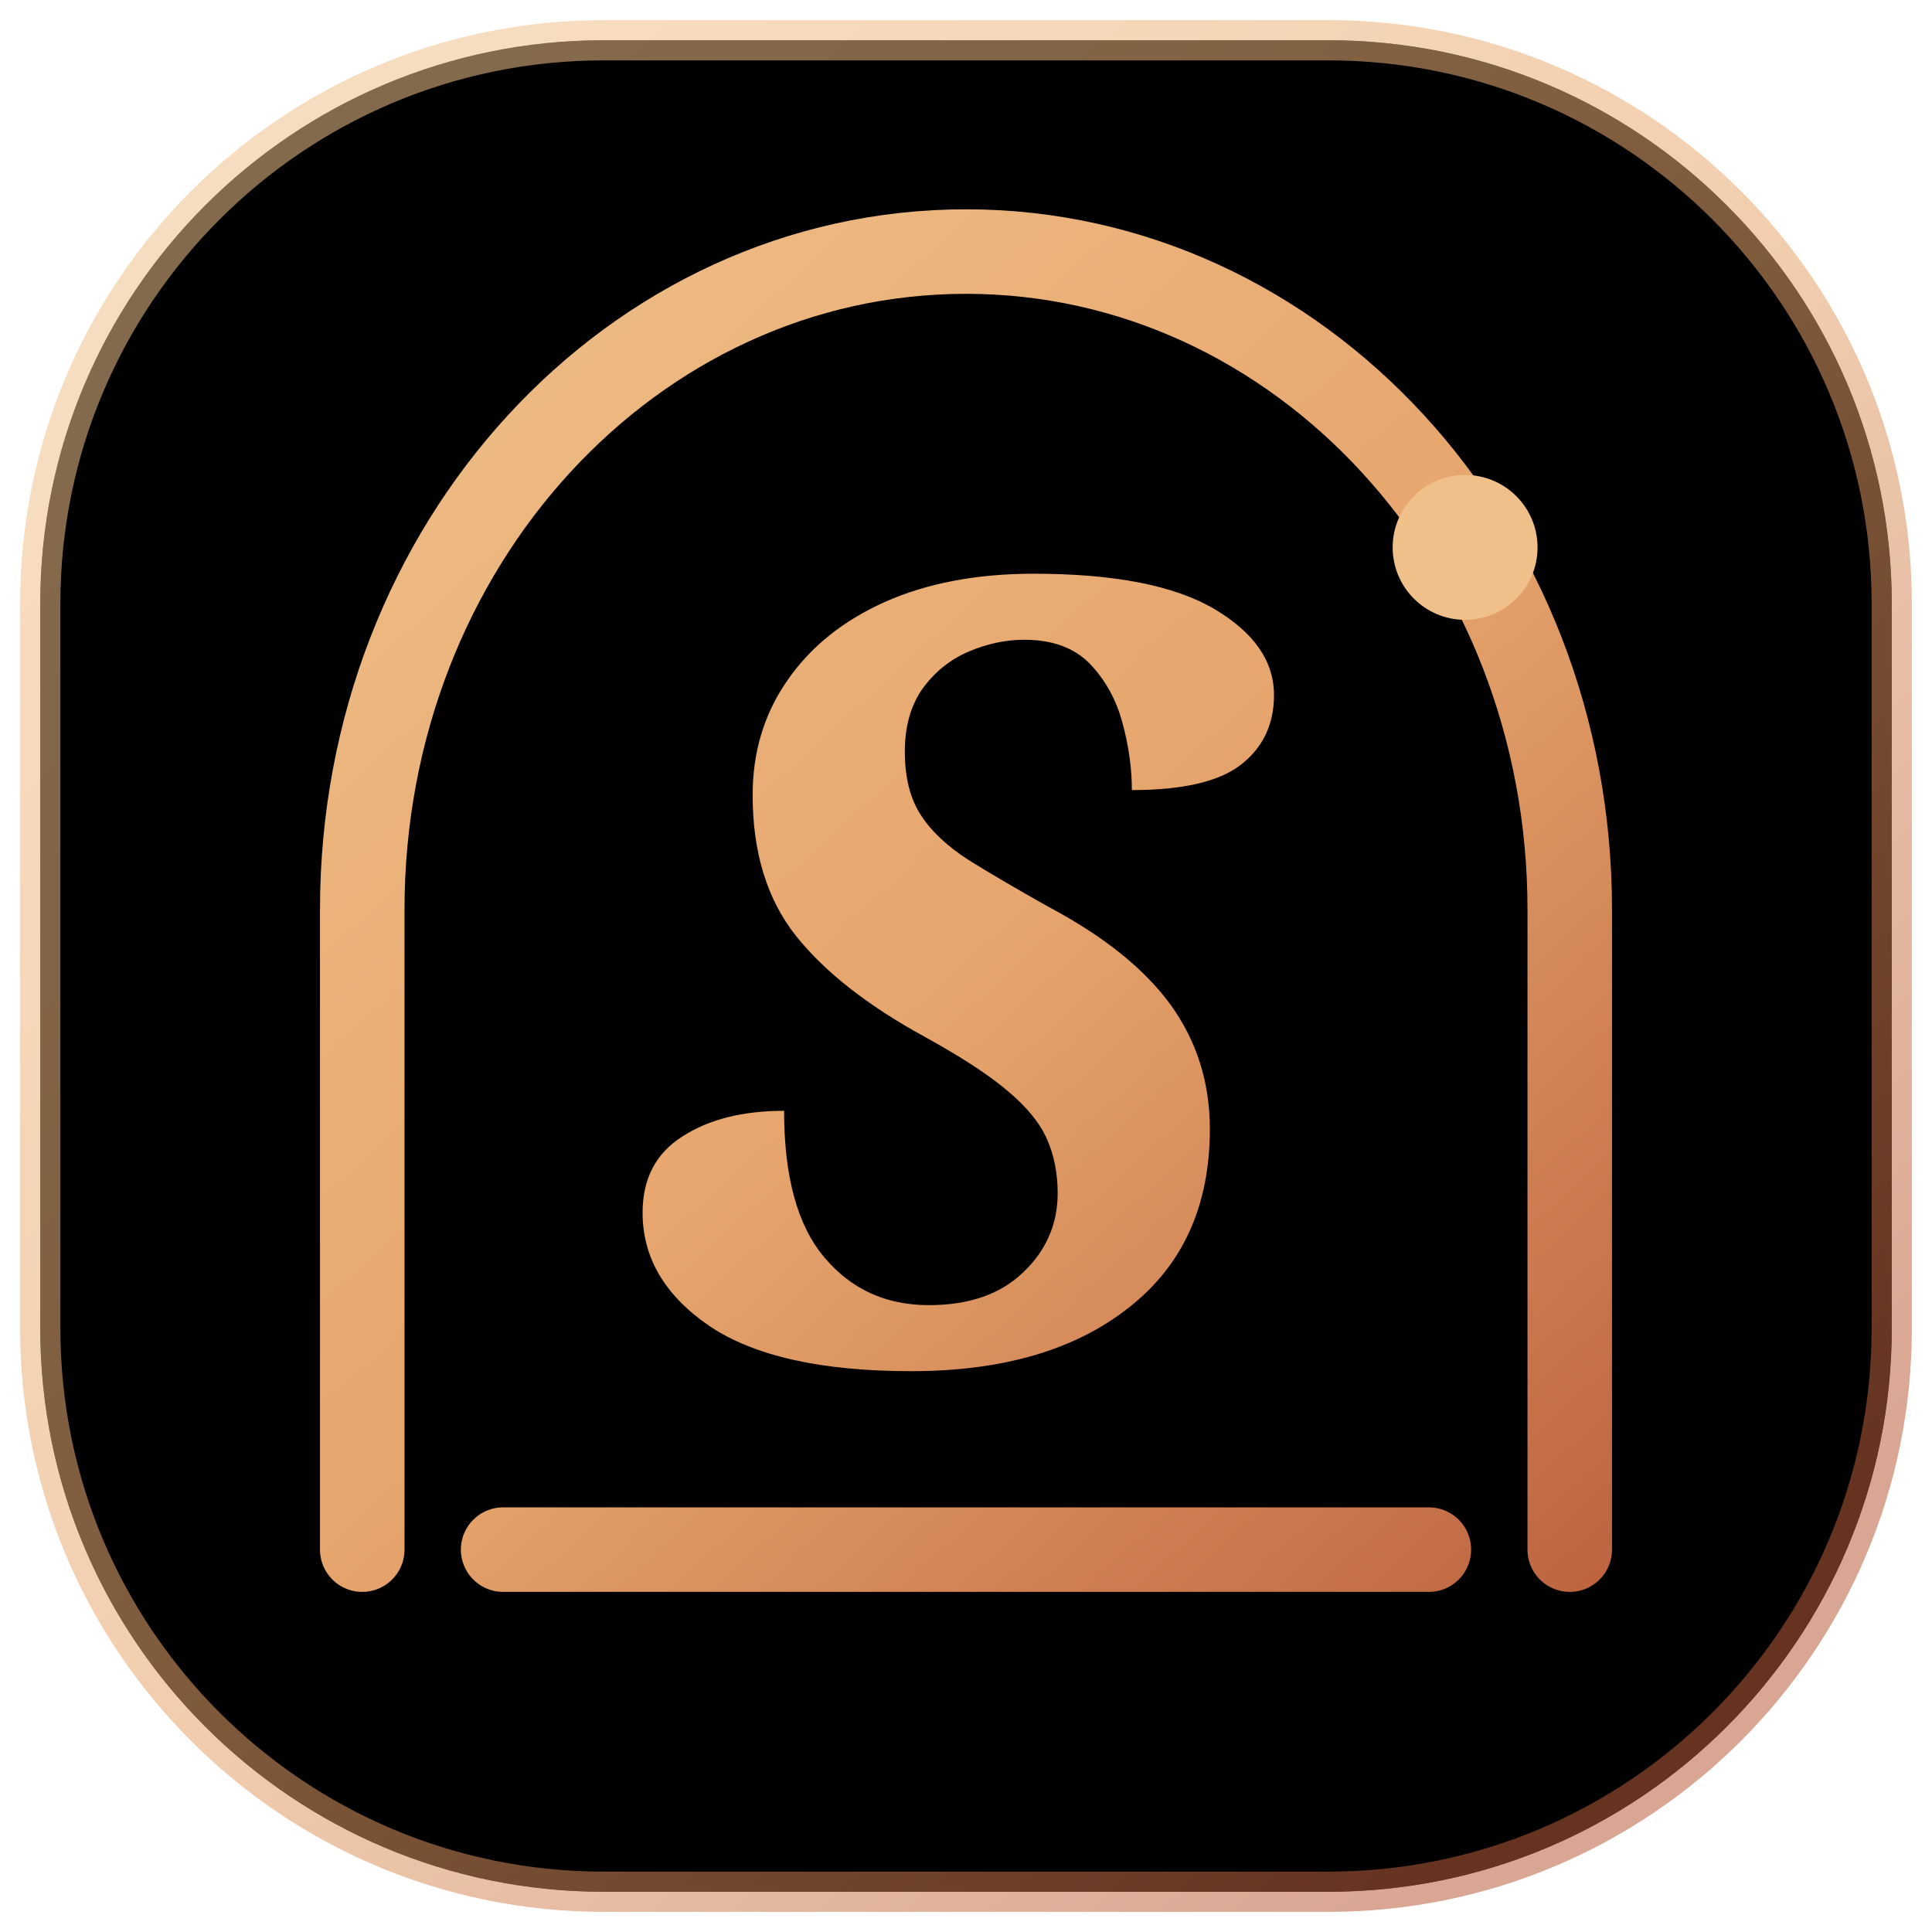
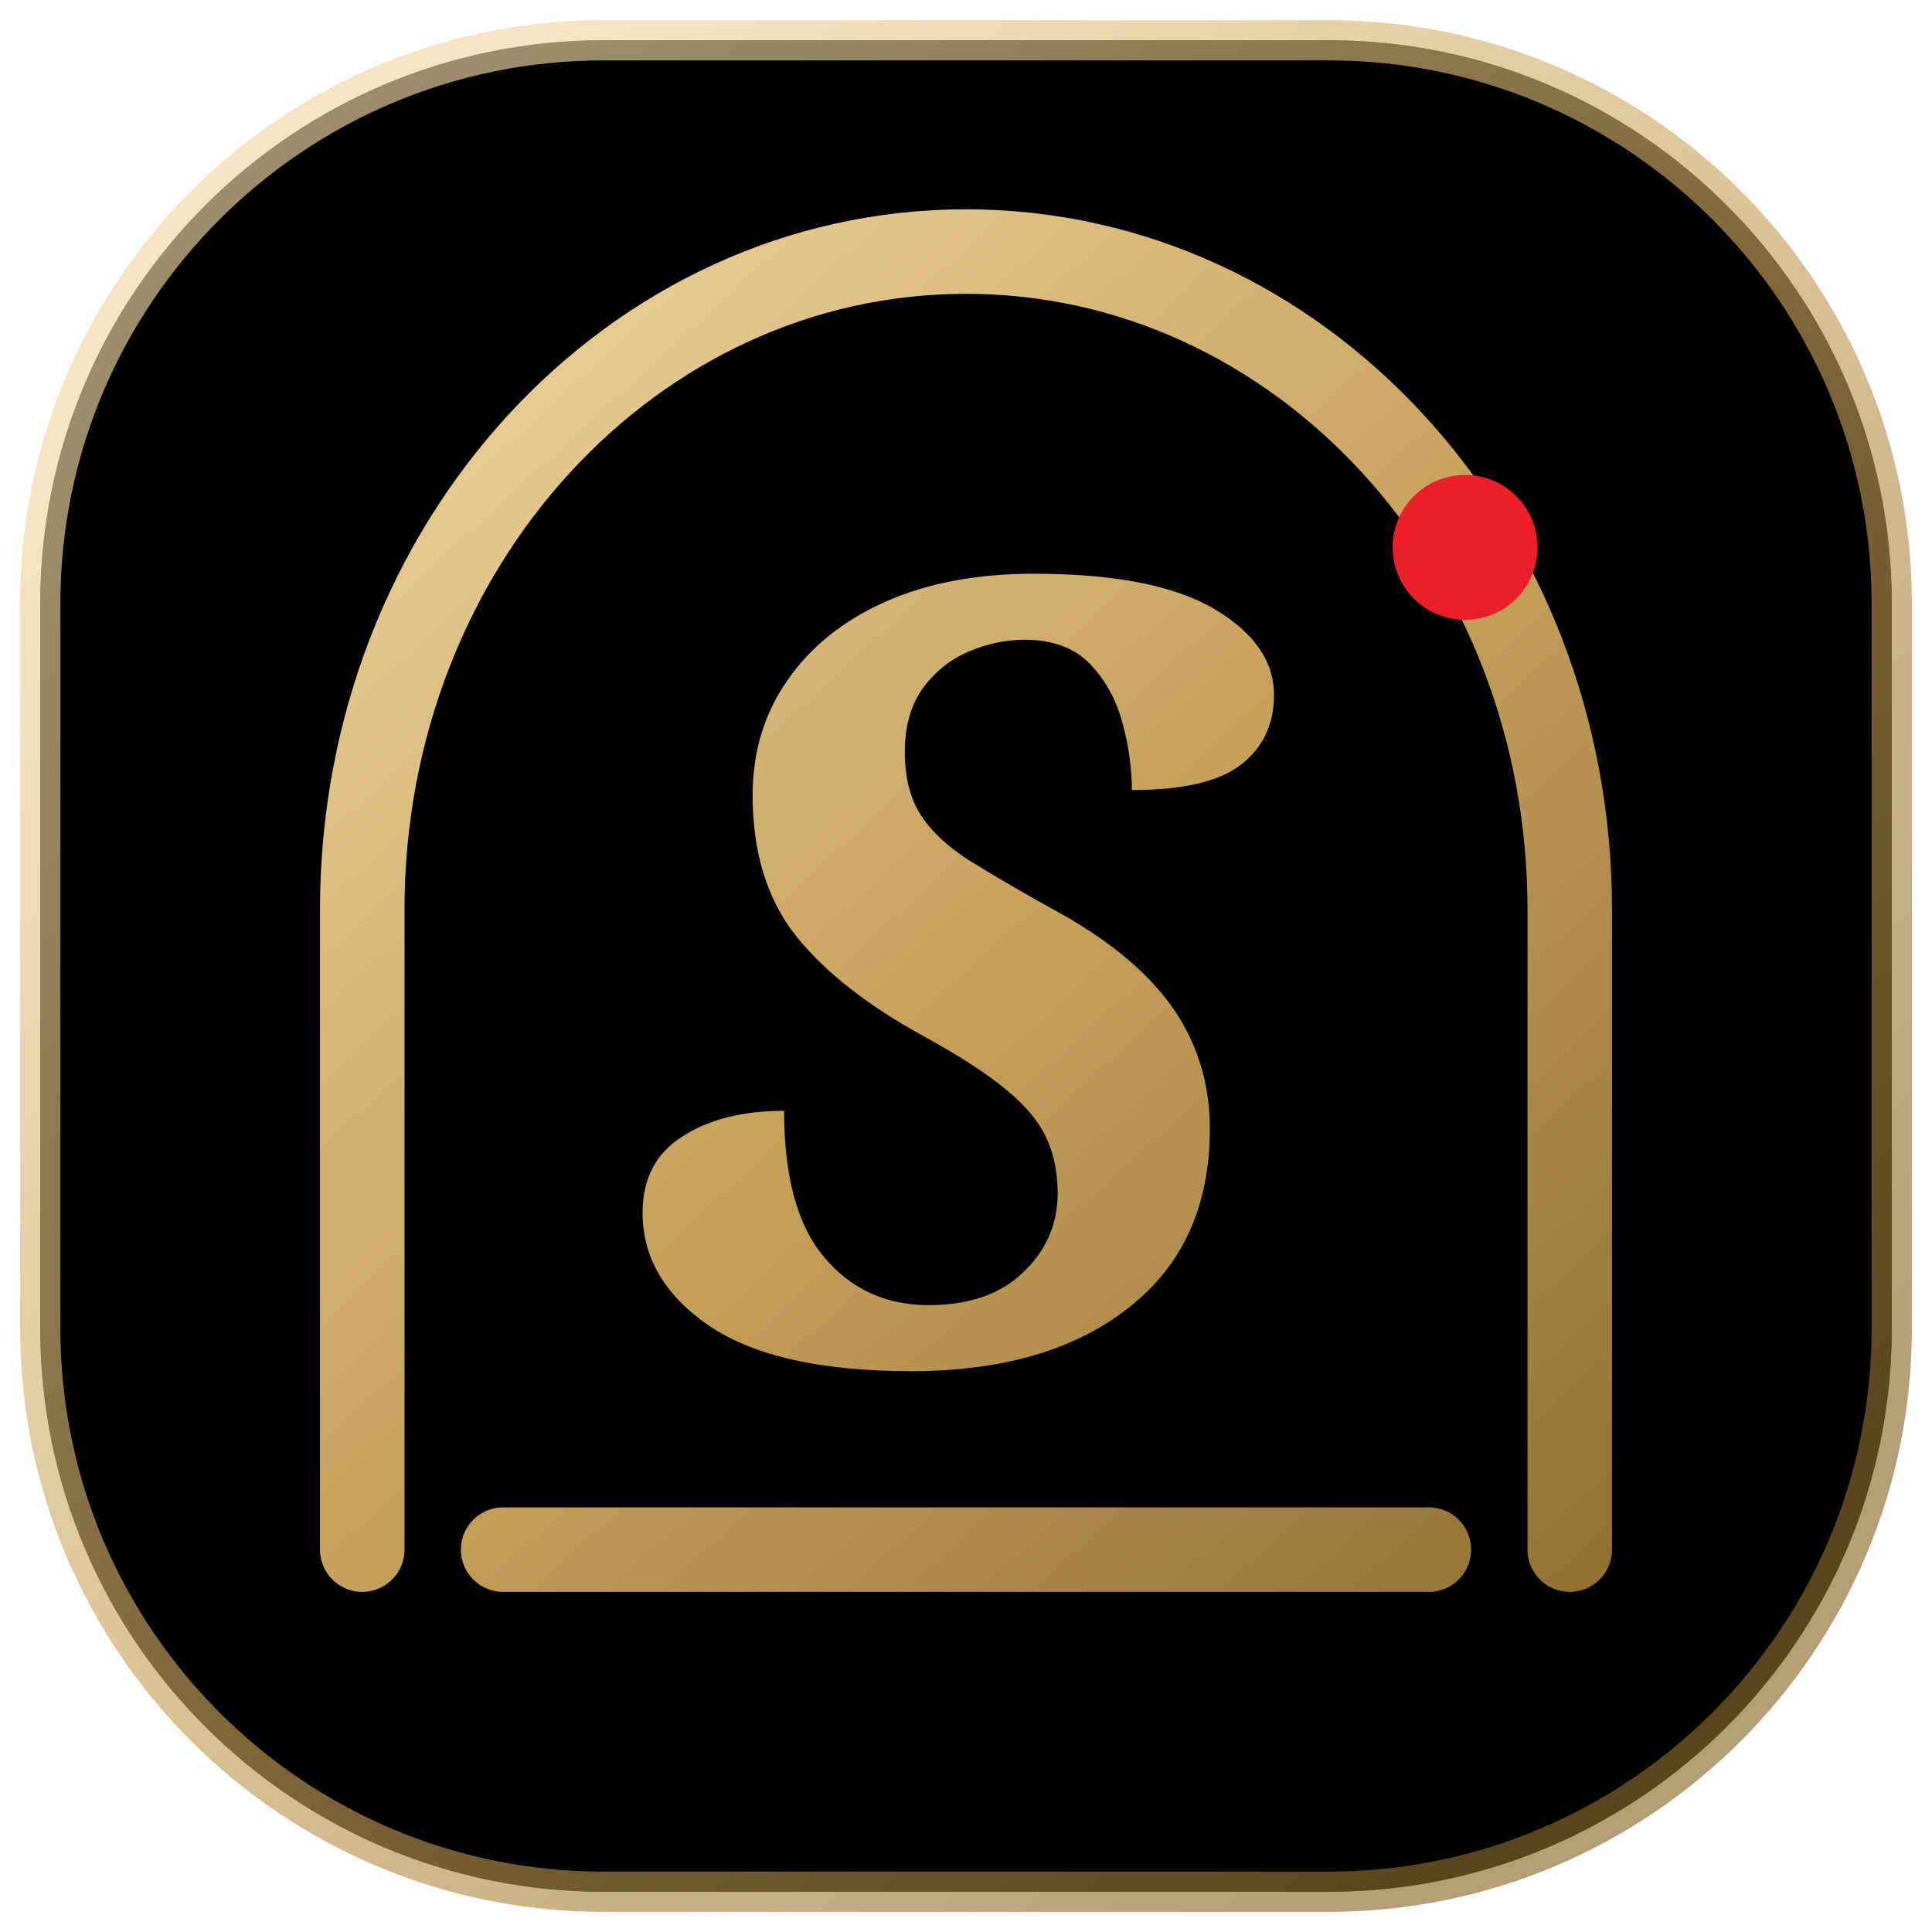
<svg xmlns="http://www.w3.org/2000/svg" viewBox="0 0 48 48">
  <defs>
    <linearGradient id="bg" x1="7" y1="3" x2="42" y2="46" gradientUnits="userSpaceOnUse">
-       <stop stop-color="#25594A" />
-       <stop offset=".55" stop-color="#173B32" />
-       <stop offset="1" stop-color="#101713" />
+       <stop stop-color="#17498F" />
+       <stop offset=".55" stop-color="#0A2A5E" />
+       <stop offset="1" stop-color="#061C3F" />
    </linearGradient>
    <linearGradient id="gold" x1="8" y1="6" x2="41" y2="42" gradientUnits="userSpaceOnUse">
-       <stop stop-color="#F0C08A" />
-       <stop offset=".5" stop-color="#E6A56C" />
-       <stop offset="1" stop-color="#B85C3A" />
+       <stop stop-color="#F0D8A4" />
+       <stop offset=".5" stop-color="#C6A15B" />
+       <stop offset="1" stop-color="#8A6A2F" />
    </linearGradient>
  </defs>
  <rect x="1" y="1" width="46" height="46" rx="14" fill="url(#bg)" />
-   <rect x="1" y="1" width="46" height="46" rx="14" stroke="url(#gold)" stroke-opacity=".55" />
+   <rect x="1" y="1" width="46" height="46" rx="14" stroke="url(#gold)" stroke-opacity=".65" />
  <path d="M9 38.5V22.6C9 13.53 15.72 6.25 24 6.25S39 13.53 39 22.6v15.9" fill="none" stroke="url(#gold)" stroke-width="2.1" stroke-linecap="round" />
  <text x="23.5" y="33.8" text-anchor="middle" font-family="Fraunces, Georgia, serif" font-size="27" font-style="italic" font-weight="600" fill="url(#gold)">S</text>
  <path d="M12.5 38.5h23" stroke="url(#gold)" stroke-width="2.1" stroke-linecap="round" />
-   <circle cx="36.4" cy="13.6" r="1.8" fill="#F0C08A" />
+   <circle cx="36.4" cy="13.6" r="1.8" fill="#EC1E27" />
</svg>
